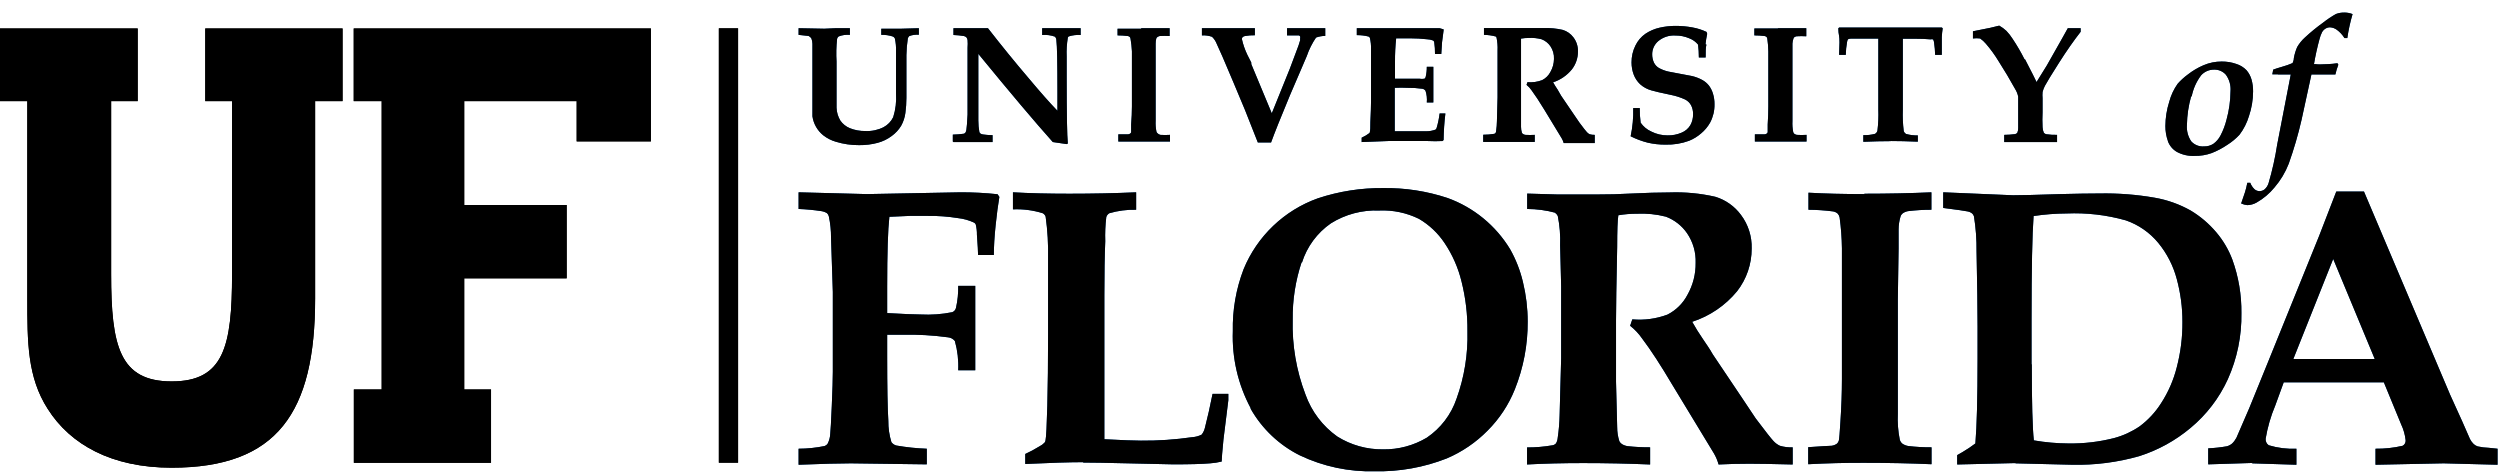
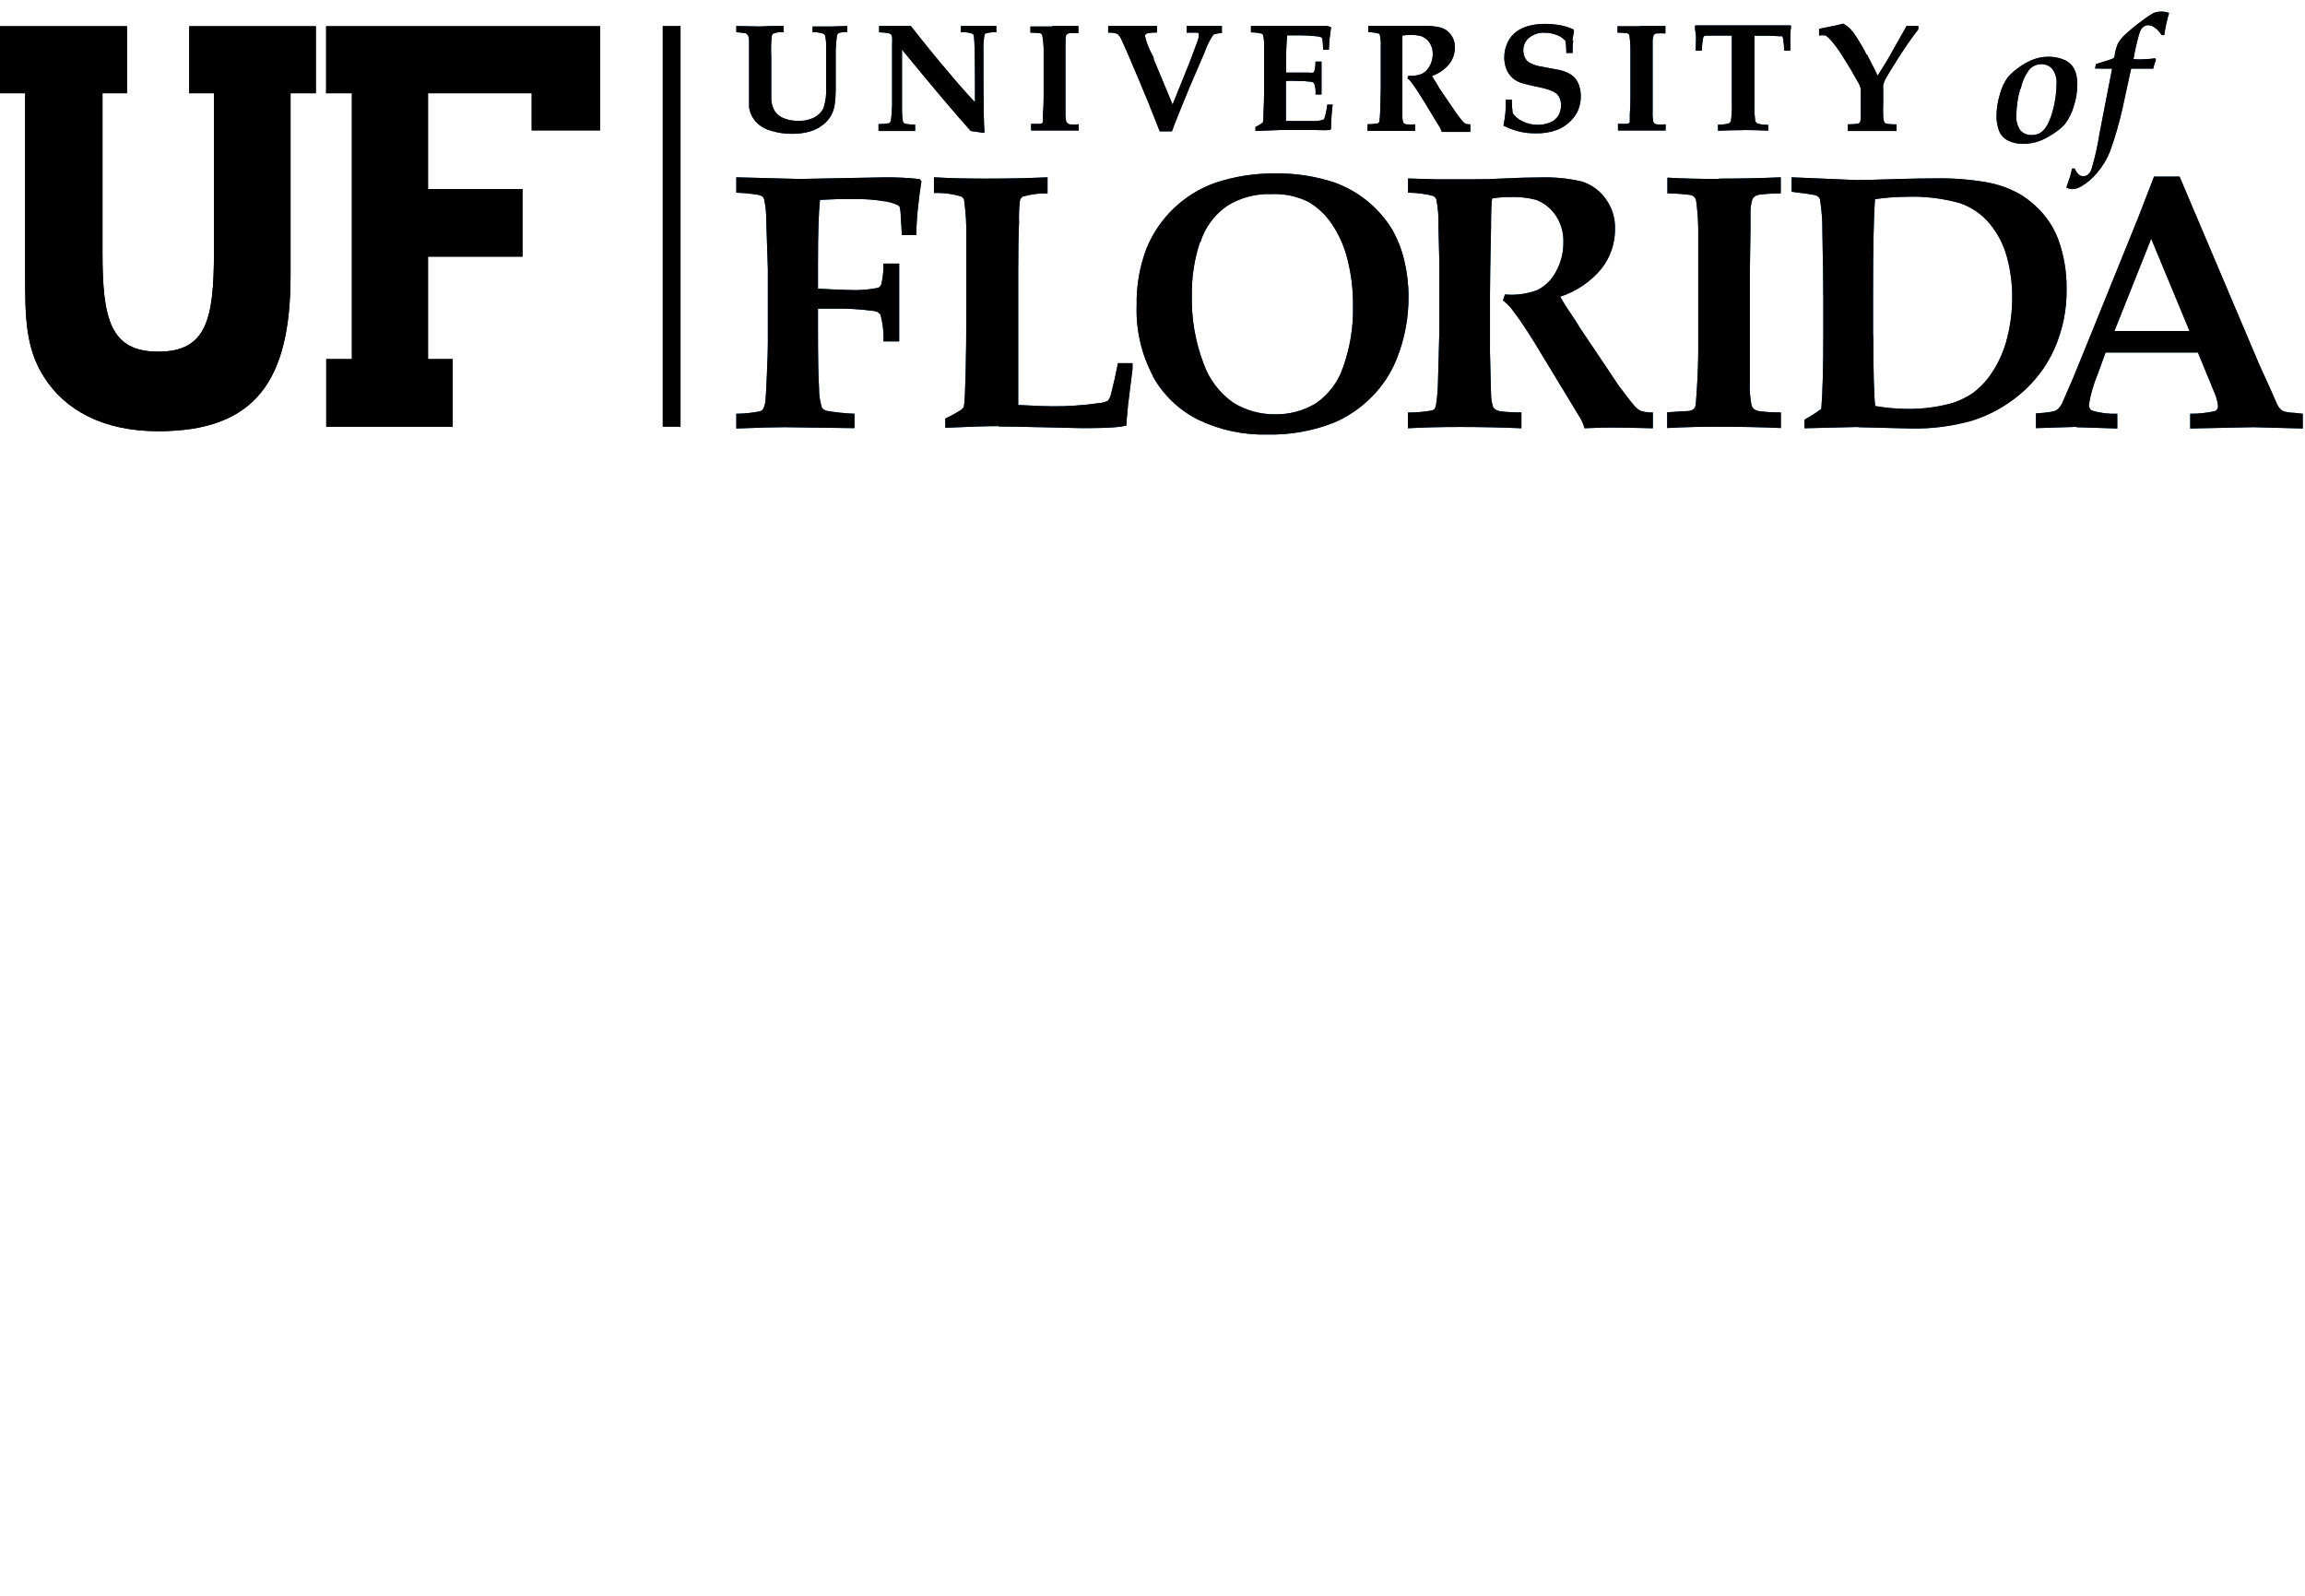
- <svg xmlns="http://www.w3.org/2000/svg" height="37" width="195">
+ <svg xmlns="http://www.w3.org/2000/svg" height="135" width="195">
  <g fill="none" fill-rule="evenodd">
    <path d="M56.07 2.21v33.88h1.5V2.21z" fill="#000" />
    <path d="M169.09 11c.13.358.38.659.71.85.424.226.9.333 1.38.31a3.74 3.74 0 0 0 1.33-.22 6.17 6.17 0 0 0 1.23-.65 4.69 4.69 0 0 0 .94-.78 4.59 4.59 0 0 0 .74-1.46 6 6 0 0 0 .32-1.91 3.3 3.3 0 0 0-.12-.93 1.93 1.93 0 0 0-.39-.73 1.87 1.87 0 0 0-.79-.49 3.32 3.32 0 0 0-1.15-.19 3.56 3.56 0 0 0-1.42.29 5.47 5.47 0 0 0-1.23.73 5.18 5.18 0 0 0-.78.71 4.33 4.33 0 0 0-.66 1.41 6.36 6.36 0 0 0-.3 1.89 3.43 3.43 0 0 0 .2 1.18zm1.86-3.47a4 4 0 0 1 .74-1.66 1.34 1.34 0 0 1 1-.44 1.18 1.18 0 0 1 .93.4c.27.373.399.83.36 1.29a8.62 8.62 0 0 1-.31 2.21 5.51 5.51 0 0 1-.47 1.24 1.84 1.84 0 0 1-.56.65 1.28 1.28 0 0 1-.72.2 1.22 1.22 0 0 1-1-.39 2 2 0 0 1-.34-1.29 8.71 8.71 0 0 1 .33-2.23zm6.73-1.72h1l-1.06 5.47a23 23 0 0 1-.67 3 1.06 1.06 0 0 1-.31.49.64.64 0 0 1-.39.14.6.6 0 0 1-.4-.15 1.39 1.39 0 0 1-.33-.5h-.23c-.05.26-.11.51-.18.73s-.17.51-.3.88c.151.07.314.114.48.13.253-.006.5-.075.72-.2a4.94 4.94 0 0 0 1.4-1.18 6.38 6.38 0 0 0 1.11-1.85c.4-1.12.734-2.261 1-3.42l.77-3.54h1.87a4.7 4.7 0 0 1 .23-.76l-.07-.12a6.38 6.38 0 0 1-.71.07c-.527.033-.86.033-1 0h-.12a20.22 20.22 0 0 1 .43-1.95 2.67 2.67 0 0 1 .2-.54.75.75 0 0 1 .27-.28.67.67 0 0 1 .35-.1 1 1 0 0 1 .53.19c.24.176.444.396.6.65h.22a13.43 13.43 0 0 1 .41-1.87 1.68 1.68 0 0 0-.6-.12 1.8 1.8 0 0 0-.69.11 7.53 7.53 0 0 0-1 .67 14.67 14.67 0 0 0-1.42 1.16 3.1 3.1 0 0 0-.61.75 3.86 3.86 0 0 0-.26.86c0 .19-.07.31-.1.39a5.66 5.66 0 0 1-.79.28c-.32.093-.56.17-.72.23l-.07.37h.44zM76.07 22.3h-1.33a7.08 7.08 0 0 1-.17 1.7.47.47 0 0 1-.29.35 9.82 9.82 0 0 1-2.47.18c-.453 0-1.323-.037-2.61-.11v-2.08c0-2.62.057-4.43.17-5.43l1.59-.07h1.43a13.64 13.64 0 0 1 2.32.17 4 4 0 0 1 1.26.35.29.29 0 0 1 .14.15c.063.262.094.53.09.8.06.813.09 1.34.09 1.58h1.23c0-.667.047-1.443.14-2.33s.19-1.62.29-2.2l-.14-.21a26.18 26.18 0 0 0-2.9-.15l-7.28.14-5.34-.14v1.3c.6.023 1.197.08 1.79.17.153.024.299.078.43.16a.49.49 0 0 1 .14.25 7.61 7.61 0 0 1 .17 1.65c.093 2.667.14 4.08.14 4.24V29c0 .533-.027 1.413-.08 2.64s-.093 1.957-.12 2.19a1.87 1.87 0 0 1-.21.79.47.47 0 0 1-.23.17 10.22 10.22 0 0 1-2.03.21v1.25c1.86-.073 3.22-.11 4.08-.11l5.92.08V35a17.42 17.42 0 0 1-2.38-.25.71.71 0 0 1-.38-.26 5.51 5.51 0 0 1-.24-1.67c-.06-.96-.09-2.627-.09-5v-1.71h1.21c1.18-.026 2.36.04 3.53.2a.76.76 0 0 1 .54.29 7.18 7.18 0 0 1 .26 2.28h1.33zm8.42 13.78c.667 0 1.827.02 3.48.06l3.56.08c1.293 0 2.247-.027 2.86-.08a5.15 5.15 0 0 0 .9-.14c0-.193.047-.767.14-1.72l.38-3.06v-.5h-1.23c-.193.973-.39 1.847-.59 2.62a1.39 1.39 0 0 1-.26.56 1.88 1.88 0 0 1-.74.2 26.43 26.43 0 0 1-4 .27c-.507 0-1.457-.037-2.85-.11v-2.58-4.29-4.37c0-1.693.023-3.097.07-4.21a12.27 12.27 0 0 1 .08-1.88.53.53 0 0 1 .24-.3 6.89 6.89 0 0 1 2.09-.27V15c-1.647.073-3.387.11-5.22.11-1.647 0-3.11-.037-4.39-.11v1.33a6.79 6.79 0 0 1 2.32.3.47.47 0 0 1 .23.27c.15 1.08.214 2.17.19 3.26v5.91c0 2.173-.02 4.033-.06 5.58s-.087 2.447-.14 2.7a.36.36 0 0 1-.07.17 1.44 1.44 0 0 1-.41.3 9.88 9.88 0 0 1-1.1.59v.78c2-.093 3.503-.14 4.51-.14zm13.06-4.2a9.06 9.06 0 0 0 3.84 3.64 12.82 12.82 0 0 0 5.85 1.24 14.54 14.54 0 0 0 5.6-1 9.93 9.93 0 0 0 3.19-2.17 9.58 9.58 0 0 0 2.13-3.23 14 14 0 0 0 1-5.28 13 13 0 0 0-.37-3.08 9.81 9.81 0 0 0-1-2.56 9.47 9.47 0 0 0-4.89-4 15.28 15.28 0 0 0-5-.77 15.71 15.71 0 0 0-5.11.8A9.85 9.85 0 0 0 97 21a12.76 12.76 0 0 0-.84 4.83 11.82 11.82 0 0 0 1.39 6zm4-11.39a5.87 5.87 0 0 1 2.26-3.07 6.61 6.61 0 0 1 3.76-1 6.4 6.4 0 0 1 3.11.65 6.12 6.12 0 0 1 2 1.89 9.34 9.34 0 0 1 1.32 3 15.25 15.25 0 0 1 .46 3.88 14.37 14.37 0 0 1-.85 5.26 6 6 0 0 1-2.32 3.04 6.47 6.47 0 0 1-3.41.91 6.56 6.56 0 0 1-3.57-1 6.82 6.82 0 0 1-2.48-3.27 15.21 15.21 0 0 1-1-5.85 13.66 13.66 0 0 1 .7-4.49zm19.74-3.89a.57.57 0 0 1 .22.26 9.7 9.7 0 0 1 .18 2.27l.08 3.2v5.62l-.12 4.42a14.11 14.11 0 0 1-.15 1.79 1 1 0 0 1-.13.42.46.46 0 0 1-.26.15 11.4 11.4 0 0 1-2 .17v1.33c1.333-.073 2.79-.11 4.37-.11 1.767 0 3.51.037 5.23.11v-1.34a15.11 15.11 0 0 1-1.76-.09 1.18 1.18 0 0 1-.44-.16.62.62 0 0 1-.2-.22 3.58 3.58 0 0 1-.17-1.1c0-.28-.03-1.46-.09-3.54v-4.81c0-.96.03-2.867.09-5.72 0-1.273.03-2.093.09-2.46a8.54 8.54 0 0 1 1.44-.12 7.7 7.7 0 0 1 2.27.23 3.52 3.52 0 0 1 1.65 1.29c.466.682.7 1.495.67 2.32a4.93 4.93 0 0 1-.64 2.49 3.59 3.59 0 0 1-1.56 1.54 6.24 6.24 0 0 1-2.74.37l-.17.5c.362.284.679.621.94 1 .667.88 1.453 2.087 2.36 3.62l3.24 5.34c.157.27.278.559.36.86.8-.04 1.603-.06 2.41-.06.667 0 1.79.02 3.37.06v-1.34a3 3 0 0 1-1-.12 1.6 1.6 0 0 1-.5-.37c-.173-.18-.637-.77-1.39-1.77l-1-1.5-2.35-3.5-.17-.29c-.06-.1-.24-.38-.57-.86s-.61-.93-.86-1.38a7.56 7.56 0 0 0 3.5-2.38 5.39 5.39 0 0 0 1.14-3.33 4.15 4.15 0 0 0-.83-2.62 3.88 3.88 0 0 0-2-1.42 13.78 13.78 0 0 0-3.56-.34c-.82 0-1.853.03-3.1.09-.76.047-1.667.07-2.72.07h-2.88l-2.42-.07v1.2a8.55 8.55 0 0 1 2.22.3zm24.15-1.46c-1.647 0-3.107-.037-4.38-.11v1.33a16 16 0 0 1 1.92.13.75.75 0 0 1 .36.17.66.66 0 0 1 .15.3c.11.799.17 1.604.18 2.41v10.21c0 1.033-.04 2.153-.12 3.36-.05.83-.09 1.3-.12 1.42a.49.49 0 0 1-.14.24.9.9 0 0 1-.43.17c-.16 0-.767.037-1.82.11v1.33a76.478 76.478 0 0 1 4.35-.11c1.873 0 3.63.037 5.27.11v-1.32a14.41 14.41 0 0 1-1.81-.1 1.15 1.15 0 0 1-.46-.18.61.61 0 0 1-.21-.33 8.27 8.27 0 0 1-.15-2v-8.9c0-.193.02-1.527.06-4v-1.49a3.57 3.57 0 0 1 .15-1 .5.5 0 0 1 .17-.25 1.06 1.06 0 0 1 .41-.17 14.82 14.82 0 0 1 1.83-.11V15c-1.647.073-3.393.11-5.24.11zm11.71 21l4.49.11a17.7 17.7 0 0 0 5.22-.67 11.79 11.79 0 0 0 4-2.2 10.73 10.73 0 0 0 2.91-3.8 12.09 12.09 0 0 0 1.06-5.16 11.87 11.87 0 0 0-.71-4.18 7.21 7.21 0 0 0-1.25-2.12 8 8 0 0 0-2-1.7 8.78 8.78 0 0 0-2.81-1 22.57 22.57 0 0 0-4.29-.33c-.78 0-1.813.017-3.1.05-1.787.06-3.003.09-3.65.09l-5.45-.23v1.22c1.093.14 1.727.23 1.9.27a.77.77 0 0 1 .38.18.53.53 0 0 1 .12.21c.145.903.212 1.816.2 2.73.053 2.573.08 4.527.08 5.86V28c0 3.04-.057 5.237-.17 6.59-.32.243-.654.466-1 .67l-.42.24v.73l4.58-.11zm1.31-7.71v-3.5c0-3.96.053-6.653.16-8.08a18.17 18.17 0 0 1 2.57-.2 14.71 14.71 0 0 1 4.63.54 5.69 5.69 0 0 1 2.53 1.76 7.46 7.46 0 0 1 1.44 2.82 12.69 12.69 0 0 1 .44 3.34 13.59 13.59 0 0 1-.44 3.53 9.34 9.34 0 0 1-1.23 2.82 6.77 6.77 0 0 1-1.66 1.79 6.49 6.49 0 0 1-2 .92 13.63 13.63 0 0 1-3.57.42 16.32 16.32 0 0 1-2.69-.24c-.107-.96-.16-2.94-.16-5.94zm17.17 7.71l3.49.11V35a6.49 6.49 0 0 1-2.16-.27.56.56 0 0 1-.24-.51c.148-.89.4-1.759.75-2.59l.66-1.81h7.81l1.35 3.28c.185.391.303.81.35 1.24a.45.45 0 0 1-.23.43 8.8 8.8 0 0 1-2.12.23v1.25l5.31-.11 4.21.11V35l-.67-.07a4.7 4.7 0 0 1-.88-.11.9.9 0 0 1-.31-.18 1.46 1.46 0 0 1-.29-.39l-.61-1.39-.94-2.07-6.72-15.85h-2.16l-1.33 3.44-3.95 9.75a548.915 548.915 0 0 1-1.51 3.71 257.941 257.941 0 0 1-1 2.31 1.74 1.74 0 0 1-.34.45 1.08 1.08 0 0 1-.4.21c-.483.085-.97.138-1.46.16v1.25l3.47-.11zm6.36-15.94l3.24 7.8h-6.35l3.12-7.83zM63.08 2.81a.51.51 0 0 1 .21.19c.05.131.077.27.08.41v5.66a2.32 2.32 0 0 0 .84 1.48 2.9 2.9 0 0 0 1 .51 6.06 6.06 0 0 0 1.8.26 5.37 5.37 0 0 0 1.45-.18 3.22 3.22 0 0 0 1.09-.53 2.71 2.71 0 0 0 .74-.8 2.81 2.81 0 0 0 .33-1 8.8 8.8 0 0 0 .08-1.18V6.1 4.3a9.37 9.37 0 0 1 .11-1.3.36.36 0 0 1 .12-.19 1.74 1.74 0 0 1 .74-.1V2.2l-1.38.04h-1.55v.48a2.57 2.57 0 0 1 .91.13.3.3 0 0 1 .15.15c.073.328.103.664.09 1v3.3a5 5 0 0 1-.22 1.84 1.75 1.75 0 0 1-.75.78 2.81 2.81 0 0 1-1.41.3 3.08 3.08 0 0 1-1.22-.22 1.69 1.69 0 0 1-.74-.59 2.09 2.09 0 0 1-.3-1V4.8a10.45 10.45 0 0 1 .04-1.74.31.31 0 0 1 .13-.22 1.93 1.93 0 0 1 .87-.12V2.2h-1.12l-.88.04-2-.04v.52l.83.09zm11.29 8.27h3.05v-.54h-.13a5.58 5.58 0 0 1-.6-.05.44.44 0 0 1-.21-.07.26.26 0 0 1-.09-.12 5 5 0 0 1-.08-.9V4.2c2.507 3.06 4.443 5.353 5.81 6.88l1.09.16.08-.05c-.06-.6-.09-2.307-.09-5.12V4.4a7.06 7.06 0 0 1 .09-1.46.16.16 0 0 1 .07-.1c.3-.094.616-.132.93-.11V2.2h-3v.53c.339-.03.68.015 1 .13a.45.45 0 0 1 .11.31c.053.4.08 1.733.08 4v1.47c-.587-.607-1.327-1.443-2.22-2.51a110.922 110.922 0 0 1-3.2-3.93h-2.69v.53c.271.01.542.036.81.08a.41.41 0 0 1 .2.1.47.47 0 0 1 .09.21c.016.2.016.4 0 .6V8.94c-.033.62-.063 1.01-.09 1.17a.56.56 0 0 1-.08.24.28.28 0 0 1-.12.08 7 7 0 0 1-.86.07v.54zM89 2.24h-1.83v.52c.267 0 .535.017.8.05a.31.31 0 0 1 .15.07.27.27 0 0 1 .06.13c.057.327.094.658.11.99V8.3c0 .433-.02.903-.06 1.41v.6a.2.2 0 0 1-.06.1.38.38 0 0 1-.18.07h-.76v.56h4.03v-.52a6 6 0 0 1-.76 0 .48.48 0 0 1-.21-.12.26.26 0 0 1-.09-.14 3.45 3.45 0 0 1-.06-.85V5.7 4.02 3.4a1.51 1.51 0 0 1 .05-.4.21.21 0 0 1 .1-.12.44.44 0 0 1 .17-.07 6.25 6.25 0 0 1 .77 0V2.2h-2.2zm10.14 8.88c.26-.72.753-1.953 1.48-3.7l.86-2 .45-1.05a6 6 0 0 1 .72-1.44 2.1 2.1 0 0 1 .72-.13v-.6H100.39v.56H101.32a.22.22 0 0 1 .09.08.31.31 0 0 1 0 .16.8.8 0 0 1 0 .15c-.04.173-.157.507-.35 1a73.78 73.78 0 0 1-.45 1.2L99.2 8.84 97.6 5v-.12l-.31-.61a5.69 5.69 0 0 1-.42-1.21.22.22 0 0 1 .05-.16.36.36 0 0 1 .19-.09 3.93 3.93 0 0 1 .77-.06V2.2h-4.13v.56a2.06 2.06 0 0 1 .79.11c.163.157.289.349.37.56.16.32.593 1.32 1.3 3l.9 2.15 1 2.53h1zm9.15-.12h3.08c.383.02.767.02 1.15 0l.08-.08a19.6 19.6 0 0 1 .14-2.07h-.45a6.68 6.68 0 0 1-.24 1.15.23.23 0 0 1-.08.11 2.05 2.05 0 0 1-.71.13H108.79V6.85a9.13 9.13 0 0 1 1 0 7.5 7.5 0 0 1 1.13.07c.11.01.208.07.27.16.095.293.129.603.1.91h.51V5.21h-.51a3.28 3.28 0 0 1-.09.8.24.24 0 0 1-.09.13 1.16 1.16 0 0 1-.4 0h-1.9V4.82a16.15 16.15 0 0 1 .09-1.83h1.15a11 11 0 0 1 1.23.07 1.5 1.5 0 0 1 .51.1.23.23 0 0 1 .08.13c.044.305.064.612.06.92h.49l.06-.92.12-.92v-.08l-.31-.09H105.83v.54c.31-.003.62.034.92.11a.2.2 0 0 1 .1.1c.07.288.1.584.09.88v4.09c0 .333-.017.863-.05 1.59 0 .4 0 .69-.06.86-.192.147-.4.27-.62.37v.34zm8.35-8.18a.23.23 0 0 1 .09.11c.068.329.095.665.08 1V7.6l-.05 1.85a5.77 5.77 0 0 1-.06.75.41.41 0 0 1-.05.18.2.2 0 0 1-.11.06 4.9 4.9 0 0 1-.85.07v.56h4.02v-.55a6.36 6.36 0 0 1-.74 0 .49.49 0 0 1-.18-.07.26.26 0 0 1-.08-.09 1.54 1.54 0 0 1-.07-.46V8.41v-2-2.4-1a3.59 3.59 0 0 1 .6-.05 3.21 3.21 0 0 1 1 .1c.28.106.52.294.69.54.2.294.299.645.28 1a2.06 2.06 0 0 1-.27 1 1.49 1.49 0 0 1-.65.65 2.61 2.61 0 0 1-1.15.16l-.07.21c.15.119.282.26.39.42.273.367.607.873 1 1.52l1.36 2.24c.065.113.115.234.15.36h2.42v-.64a1.25 1.25 0 0 1-.4-.05.65.65 0 0 1-.21-.16c-.073-.073-.267-.32-.58-.74l-.43-.63-1-1.47-.07-.12-.2-.35c-.13-.2-.26-.39-.36-.58a3.16 3.16 0 0 0 1.46-1c.313-.4.482-.893.48-1.4a1.74 1.74 0 0 0-.35-1.1 1.62 1.62 0 0 0-.84-.59 5.75 5.75 0 0 0-1.49-.14h-4.65v.53c.314.002.627.046.93.13zm16.39.63a7.37 7.37 0 0 1 .13-.81l-.05-.15a4.32 4.32 0 0 0-1.1-.35 7 7 0 0 0-1.3-.12 5.58 5.58 0 0 0-1.26.14 3.29 3.29 0 0 0-1.1.47 2.36 2.36 0 0 0-.79.93 2.9 2.9 0 0 0-.3 1.31 2.68 2.68 0 0 0 .17.95 2 2 0 0 0 .5.75c.252.226.554.39.88.48.24.073.743.19 1.51.35a4.93 4.93 0 0 1 1.12.36c.2.102.364.262.47.46.106.214.157.451.15.69a1.7 1.7 0 0 1-.21.85 1.42 1.42 0 0 1-.69.59 2.59 2.59 0 0 1-1.08.21 2.76 2.76 0 0 1-1.28-.3 2 2 0 0 1-.83-.69 7.94 7.94 0 0 1-.07-1.14h-.51a9.27 9.27 0 0 1-.2 2.2 6.63 6.63 0 0 0 1.34.5 6 6 0 0 0 1.39.15 4.92 4.92 0 0 0 1.83-.3c.34-.138.653-.33.93-.57a3.05 3.05 0 0 0 .71-.85c.233-.44.35-.932.34-1.43a2.67 2.67 0 0 0-.12-.83 2 2 0 0 0-.31-.62 1.73 1.73 0 0 0-.5-.43 3.26 3.26 0 0 0-.83-.32l-.85-.16-1-.19a2.81 2.81 0 0 1-.73-.28 1 1 0 0 1-.38-.41 1.54 1.54 0 0 1-.14-.68 1.34 1.34 0 0 1 .47-1 1.9 1.9 0 0 1 1.34-.44 2.66 2.66 0 0 1 1.09.22c.266.1.5.27.68.49.04.332.06.666.06 1h.53c0-.43 0-.78.06-1zm5.64-1.23h-1.83v.54a6.7 6.7 0 0 1 .8.05.31.31 0 0 1 .15.07.27.27 0 0 1 .06.13 8 8 0 0 1 .08 1V8.3c0 .433-.017.903-.05 1.41v.6a.2.2 0 0 1-.06.1.38.38 0 0 1-.18.07h-.76v.56h4.03v-.52a6 6 0 0 1-.76 0 .48.48 0 0 1-.19-.08.25.25 0 0 1-.09-.14 3.44 3.44 0 0 1-.06-.85V5.7 4.02 3.4a1.52 1.52 0 0 1 .08-.4.22.22 0 0 1 .07-.1.45.45 0 0 1 .17-.07 6.23 6.23 0 0 1 .76 0V2.2h-2.2zm8.84 8.78c.567 0 1.26.017 2.08.05v-.49a3 3 0 0 1-.91-.11.38.38 0 0 1-.19-.24 10.43 10.43 0 0 1-.07-1.65v-3.8-1.74h.91c.487 0 .903.017 1.25.05a.43.43 0 0 1 .2 0 .6.6 0 0 1 .08.27c.047.311.074.625.08.94h.52V2.89a6.52 6.52 0 0 1 .07-.68l-.06-.06H143.45l-.06.06c0 .213.02.413.06.6s.04.677 0 1.47h.52c.007-.335.04-.67.1-1a.42.42 0 0 1 .08-.22.55.55 0 0 1 .24-.05h2.12v5.54a10.3 10.3 0 0 1-.07 1.64.39.39 0 0 1-.19.25 3.12 3.12 0 0 1-.91.1v.52c.78-.033 1.473-.05 2.08-.05zm10.4-6.38a15.08 15.08 0 0 0-.92-1.58 4 4 0 0 0-.49-.63 2.89 2.89 0 0 0-.56-.41l-.7.17-1.35.27V3a2.13 2.13 0 0 1 .56 0c.168.116.319.254.45.41a10.2 10.2 0 0 1 1 1.38c.453.707.88 1.423 1.28 2.15a1.8 1.8 0 0 1 .24.6v2.44a.94.94 0 0 1-.07.38.3.3 0 0 1-.17.1 6.83 6.83 0 0 1-.85.06v.56h4.12v-.56a5.21 5.21 0 0 1-.84-.05.35.35 0 0 1-.19-.11 1.2 1.2 0 0 1-.1-.44c-.02-.39-.02-.78 0-1.17V7.66a2.59 2.59 0 0 1 0-.48c.04-.167.1-.328.18-.48.14-.267.507-.867 1.1-1.8s1.157-1.74 1.69-2.42V2.2h-1c-.06.12-.21.39-.44.79l-1.2 2.12-.8 1.29c-.1-.22-.397-.807-.89-1.76z" fill="#004b93" fill-rule="nonzero" />
    <g fill="#000">
      <path d="M36.21 30.38v-8.67h7.99v-5.72h-7.99v-8.1h8.77v3.14h5.79V2.22H27.59v5.67h2.18v22.49H27.6v5.72h10.7v-5.72zm-11.63-7.09V7.89h2.14V2.22H16.01v5.67h2.09v13.49c0 5.66-.65 8.37-4.71 8.37S8.67 27 8.67 21.38V7.89h2.07V2.22H0v5.67h2.13v15.4c0 3.37 0 6.12 1.59 8.6 1.77 2.8 5 4.59 9.66 4.59 8.26 0 11.2-4.31 11.2-13.19zM56.07 2.21v33.88h1.5V2.21z" />
      <path d="M169.09 11c.13.358.38.659.71.85.424.226.9.333 1.38.31a3.74 3.74 0 0 0 1.33-.22 6.17 6.17 0 0 0 1.23-.65 4.69 4.69 0 0 0 .94-.78 4.59 4.59 0 0 0 .74-1.46 6 6 0 0 0 .32-1.91 3.3 3.3 0 0 0-.12-.93 1.93 1.93 0 0 0-.39-.73 1.87 1.87 0 0 0-.79-.49 3.32 3.32 0 0 0-1.15-.19 3.56 3.56 0 0 0-1.42.29 5.47 5.47 0 0 0-1.23.73 5.18 5.18 0 0 0-.78.71 4.33 4.33 0 0 0-.66 1.41 6.36 6.36 0 0 0-.3 1.89 3.43 3.43 0 0 0 .2 1.18zm1.86-3.47a4 4 0 0 1 .74-1.66 1.34 1.34 0 0 1 1-.44 1.18 1.18 0 0 1 .93.4c.27.373.399.83.36 1.29a8.62 8.62 0 0 1-.31 2.21 5.51 5.51 0 0 1-.47 1.24 1.84 1.84 0 0 1-.56.65 1.28 1.28 0 0 1-.72.2 1.22 1.22 0 0 1-1-.39 2 2 0 0 1-.34-1.29 8.71 8.71 0 0 1 .33-2.23zm6.73-1.72h1l-1.06 5.47a23 23 0 0 1-.67 3 1.06 1.06 0 0 1-.31.49.64.64 0 0 1-.39.14.6.6 0 0 1-.4-.15 1.39 1.39 0 0 1-.33-.5h-.23c-.05.26-.11.51-.18.73s-.17.51-.3.88c.151.07.314.114.48.13.253-.006.5-.075.72-.2a4.94 4.94 0 0 0 1.4-1.18 6.38 6.38 0 0 0 1.11-1.85c.4-1.12.734-2.261 1-3.42l.77-3.54h1.87a4.7 4.7 0 0 1 .23-.76l-.07-.12a6.38 6.38 0 0 1-.71.07c-.527.033-.86.033-1 0h-.12a20.22 20.22 0 0 1 .43-1.95 2.67 2.67 0 0 1 .2-.54.75.75 0 0 1 .27-.28.67.67 0 0 1 .35-.1 1 1 0 0 1 .53.19c.24.176.444.396.6.65h.22a13.43 13.43 0 0 1 .41-1.87 1.68 1.68 0 0 0-.6-.12 1.8 1.8 0 0 0-.69.11 7.53 7.53 0 0 0-1 .67 14.67 14.67 0 0 0-1.42 1.16 3.1 3.1 0 0 0-.61.75 3.86 3.86 0 0 0-.26.86c0 .19-.07.31-.1.39a5.66 5.66 0 0 1-.79.28c-.32.093-.56.17-.72.23l-.07.37h.44zM76.07 22.3h-1.33a7.08 7.08 0 0 1-.17 1.7.47.47 0 0 1-.29.35 9.82 9.82 0 0 1-2.47.18c-.453 0-1.323-.037-2.61-.11v-2.08c0-2.62.057-4.43.17-5.43l1.59-.07h1.43a13.64 13.64 0 0 1 2.32.17 4 4 0 0 1 1.26.35.29.29 0 0 1 .14.15c.063.262.094.53.09.8.06.813.09 1.34.09 1.58h1.23c0-.667.047-1.443.14-2.33s.19-1.62.29-2.2l-.14-.21a26.18 26.18 0 0 0-2.9-.15l-7.28.14-5.34-.14v1.3c.6.023 1.197.08 1.79.17.153.024.299.078.43.16a.49.49 0 0 1 .14.25 7.61 7.61 0 0 1 .17 1.65c.093 2.667.14 4.08.14 4.24V29c0 .533-.027 1.413-.08 2.64s-.093 1.957-.12 2.19a1.87 1.87 0 0 1-.21.79.47.47 0 0 1-.23.17 10.22 10.22 0 0 1-2.03.21v1.25c1.86-.073 3.22-.11 4.08-.11l5.92.08V35a17.42 17.42 0 0 1-2.38-.25.71.71 0 0 1-.38-.26 5.51 5.51 0 0 1-.24-1.67c-.06-.96-.09-2.627-.09-5v-1.71h1.21c1.18-.026 2.36.04 3.53.2a.76.76 0 0 1 .54.29 7.18 7.18 0 0 1 .26 2.28h1.33zm8.42 13.78c.667 0 1.827.02 3.48.06l3.56.08c1.293 0 2.247-.027 2.86-.08a5.15 5.15 0 0 0 .9-.14c0-.193.047-.767.14-1.72l.38-3.06v-.5h-1.23c-.193.973-.39 1.847-.59 2.62a1.39 1.39 0 0 1-.26.56 1.88 1.88 0 0 1-.74.2 26.43 26.43 0 0 1-4 .27c-.507 0-1.457-.037-2.85-.11v-2.58-4.29-4.37c0-1.693.023-3.097.07-4.21a12.27 12.27 0 0 1 .08-1.88.53.53 0 0 1 .24-.3 6.89 6.89 0 0 1 2.09-.27V15c-1.647.073-3.387.11-5.22.11-1.647 0-3.11-.037-4.39-.11v1.33a6.79 6.79 0 0 1 2.32.3.47.47 0 0 1 .23.27c.15 1.08.214 2.17.19 3.26v5.91c0 2.173-.02 4.033-.06 5.58s-.087 2.447-.14 2.7a.36.36 0 0 1-.07.17 1.44 1.44 0 0 1-.41.3 9.88 9.88 0 0 1-1.1.59v.78c2-.093 3.503-.14 4.51-.14zm13.06-4.2a9.06 9.06 0 0 0 3.84 3.64 12.82 12.82 0 0 0 5.85 1.24 14.54 14.54 0 0 0 5.6-1 9.93 9.93 0 0 0 3.19-2.17 9.58 9.58 0 0 0 2.13-3.23 14 14 0 0 0 1-5.28 13 13 0 0 0-.37-3.08 9.81 9.81 0 0 0-1-2.56 9.47 9.47 0 0 0-4.89-4 15.28 15.28 0 0 0-5-.77 15.71 15.71 0 0 0-5.11.8A9.85 9.85 0 0 0 97 21a12.76 12.76 0 0 0-.84 4.83 11.82 11.82 0 0 0 1.39 6zm4-11.39a5.87 5.87 0 0 1 2.26-3.07 6.61 6.61 0 0 1 3.76-1 6.4 6.4 0 0 1 3.11.65 6.12 6.12 0 0 1 2 1.89 9.34 9.34 0 0 1 1.32 3 15.25 15.25 0 0 1 .46 3.88 14.37 14.37 0 0 1-.85 5.26 6 6 0 0 1-2.32 3.04 6.47 6.47 0 0 1-3.41.91 6.56 6.56 0 0 1-3.57-1 6.82 6.82 0 0 1-2.48-3.27 15.21 15.21 0 0 1-1-5.85 13.66 13.66 0 0 1 .7-4.49zm19.74-3.89a.57.57 0 0 1 .22.26 9.7 9.7 0 0 1 .18 2.27l.08 3.2v5.62l-.12 4.42a14.11 14.11 0 0 1-.15 1.79 1 1 0 0 1-.13.42.46.46 0 0 1-.26.15 11.4 11.4 0 0 1-2 .17v1.33c1.333-.073 2.79-.11 4.37-.11 1.767 0 3.51.037 5.23.11v-1.34a15.11 15.11 0 0 1-1.76-.09 1.18 1.18 0 0 1-.44-.16.62.62 0 0 1-.2-.22 3.58 3.58 0 0 1-.17-1.1c0-.28-.03-1.46-.09-3.54v-4.81c0-.96.03-2.867.09-5.72 0-1.273.03-2.093.09-2.46a8.54 8.54 0 0 1 1.44-.12 7.7 7.7 0 0 1 2.27.23 3.52 3.52 0 0 1 1.65 1.29c.466.682.7 1.495.67 2.32a4.93 4.93 0 0 1-.64 2.49 3.59 3.59 0 0 1-1.56 1.54 6.24 6.24 0 0 1-2.74.37l-.17.5c.362.284.679.621.94 1 .667.88 1.453 2.087 2.36 3.62l3.24 5.34c.157.27.278.559.36.86.8-.04 1.603-.06 2.41-.06.667 0 1.79.02 3.37.06v-1.34a3 3 0 0 1-1-.12 1.6 1.6 0 0 1-.5-.37c-.173-.18-.637-.77-1.39-1.77l-1-1.5-2.35-3.5-.17-.29c-.06-.1-.24-.38-.57-.86s-.61-.93-.86-1.38a7.56 7.56 0 0 0 3.5-2.38 5.39 5.39 0 0 0 1.14-3.33 4.15 4.15 0 0 0-.83-2.62 3.88 3.88 0 0 0-2-1.42 13.78 13.78 0 0 0-3.56-.34c-.82 0-1.853.03-3.1.09-.76.047-1.667.07-2.72.07h-2.88l-2.42-.07v1.2a8.55 8.55 0 0 1 2.22.3zm24.15-1.46c-1.647 0-3.107-.037-4.38-.11v1.33a16 16 0 0 1 1.92.13.75.75 0 0 1 .36.17.66.66 0 0 1 .15.3c.11.799.17 1.604.18 2.41v10.21c0 1.033-.04 2.153-.12 3.36-.05.83-.09 1.3-.12 1.42a.49.49 0 0 1-.14.24.9.9 0 0 1-.43.17c-.16 0-.767.037-1.82.11v1.33a76.478 76.478 0 0 1 4.35-.11c1.873 0 3.63.037 5.27.11v-1.32a14.41 14.41 0 0 1-1.81-.1 1.15 1.15 0 0 1-.46-.18.61.61 0 0 1-.21-.33 8.27 8.27 0 0 1-.15-2v-8.9c0-.193.02-1.527.06-4v-1.49a3.57 3.57 0 0 1 .15-1 .5.5 0 0 1 .17-.25 1.06 1.06 0 0 1 .41-.17 14.82 14.82 0 0 1 1.83-.11V15c-1.647.073-3.393.11-5.24.11zm11.71 21l4.49.11a17.7 17.7 0 0 0 5.22-.67 11.79 11.79 0 0 0 4-2.2 10.73 10.73 0 0 0 2.91-3.8 12.09 12.09 0 0 0 1.06-5.16 11.87 11.87 0 0 0-.71-4.18 7.21 7.21 0 0 0-1.25-2.12 8 8 0 0 0-2-1.7 8.78 8.78 0 0 0-2.81-1 22.57 22.57 0 0 0-4.29-.33c-.78 0-1.813.017-3.1.05-1.787.06-3.003.09-3.65.09l-5.45-.23v1.22c1.093.14 1.727.23 1.9.27a.77.77 0 0 1 .38.18.53.53 0 0 1 .12.21c.145.903.212 1.816.2 2.73.053 2.573.08 4.527.08 5.86V28c0 3.04-.057 5.237-.17 6.59-.32.243-.654.466-1 .67l-.42.24v.73l4.58-.11zm1.31-7.71v-3.5c0-3.96.053-6.653.16-8.08a18.17 18.17 0 0 1 2.57-.2 14.71 14.71 0 0 1 4.63.54 5.69 5.69 0 0 1 2.53 1.76 7.46 7.46 0 0 1 1.44 2.82 12.69 12.69 0 0 1 .44 3.34 13.59 13.59 0 0 1-.44 3.53 9.34 9.34 0 0 1-1.23 2.82 6.77 6.77 0 0 1-1.66 1.79 6.49 6.49 0 0 1-2 .92 13.63 13.63 0 0 1-3.57.42 16.32 16.32 0 0 1-2.69-.24c-.107-.96-.16-2.94-.16-5.94zm17.17 7.71l3.49.11V35a6.49 6.49 0 0 1-2.16-.27.56.56 0 0 1-.24-.51c.148-.89.4-1.759.75-2.59l.66-1.81h7.81l1.35 3.28c.185.391.303.81.35 1.24a.45.45 0 0 1-.23.43 8.8 8.8 0 0 1-2.12.23v1.25l5.31-.11 4.21.11V35l-.67-.07a4.7 4.7 0 0 1-.88-.11.9.9 0 0 1-.31-.18 1.46 1.46 0 0 1-.29-.39l-.61-1.39-.94-2.07-6.72-15.85h-2.16l-1.33 3.44-3.95 9.75a548.915 548.915 0 0 1-1.51 3.71 257.941 257.941 0 0 1-1 2.31 1.74 1.74 0 0 1-.34.45 1.08 1.08 0 0 1-.4.21c-.483.085-.97.138-1.46.16v1.25l3.47-.11zm6.36-15.94l3.24 7.8h-6.35l3.12-7.83zM63.08 2.81a.51.51 0 0 1 .21.19c.05.131.077.27.08.41v5.66a2.32 2.32 0 0 0 .84 1.48 2.9 2.9 0 0 0 1 .51 6.06 6.06 0 0 0 1.8.26 5.37 5.37 0 0 0 1.45-.18 3.22 3.22 0 0 0 1.09-.53 2.71 2.71 0 0 0 .74-.8 2.81 2.81 0 0 0 .33-1 8.8 8.8 0 0 0 .08-1.18V6.1 4.3a9.37 9.37 0 0 1 .11-1.3.36.36 0 0 1 .12-.19 1.74 1.74 0 0 1 .74-.1V2.2l-1.38.04h-1.55v.48a2.57 2.57 0 0 1 .91.13.3.3 0 0 1 .15.15c.073.328.103.664.09 1v3.3a5 5 0 0 1-.22 1.84 1.75 1.75 0 0 1-.75.78 2.81 2.81 0 0 1-1.41.3 3.08 3.08 0 0 1-1.22-.22 1.69 1.69 0 0 1-.74-.59 2.09 2.09 0 0 1-.3-1V4.8a10.45 10.45 0 0 1 .04-1.74.31.31 0 0 1 .13-.22 1.93 1.93 0 0 1 .87-.12V2.2h-1.12l-.88.04-2-.04v.52l.83.09zm11.29 8.27h3.05v-.54h-.13a5.58 5.58 0 0 1-.6-.05.44.44 0 0 1-.21-.07.26.26 0 0 1-.09-.12 5 5 0 0 1-.08-.9V4.2c2.507 3.06 4.443 5.353 5.81 6.88l1.09.16.08-.05c-.06-.6-.09-2.307-.09-5.12V4.4a7.06 7.06 0 0 1 .09-1.46.16.16 0 0 1 .07-.1c.3-.094.616-.132.93-.11V2.2h-3v.53c.339-.03.68.015 1 .13a.45.45 0 0 1 .11.31c.053.4.08 1.733.08 4v1.47c-.587-.607-1.327-1.443-2.22-2.51a110.922 110.922 0 0 1-3.2-3.93h-2.69v.53c.271.01.542.036.81.08a.41.41 0 0 1 .2.1.47.47 0 0 1 .09.21c.016.2.016.4 0 .6V8.94c-.033.62-.063 1.01-.09 1.17a.56.56 0 0 1-.08.24.28.28 0 0 1-.12.08 7 7 0 0 1-.86.07v.54zM89 2.24h-1.83v.52c.267 0 .535.017.8.05a.31.31 0 0 1 .15.07.27.27 0 0 1 .06.13c.057.327.094.658.11.99V8.3c0 .433-.02.903-.06 1.41v.6a.2.2 0 0 1-.06.1.38.38 0 0 1-.18.07h-.76v.56h4.03v-.52a6 6 0 0 1-.76 0 .48.48 0 0 1-.21-.12.26.26 0 0 1-.09-.14 3.45 3.45 0 0 1-.06-.85V5.7 4.02 3.4a1.51 1.51 0 0 1 .05-.4.21.21 0 0 1 .1-.12.44.44 0 0 1 .17-.07 6.25 6.25 0 0 1 .77 0V2.2h-2.2zm10.14 8.88c.26-.72.753-1.953 1.48-3.7l.86-2 .45-1.05a6 6 0 0 1 .72-1.44 2.1 2.1 0 0 1 .72-.13v-.6H100.39v.56H101.32a.22.22 0 0 1 .09.08.31.31 0 0 1 0 .16.8.8 0 0 1 0 .15c-.04.173-.157.507-.35 1a73.78 73.78 0 0 1-.45 1.2L99.2 8.84 97.6 5v-.12l-.31-.61a5.69 5.69 0 0 1-.42-1.21.22.22 0 0 1 .05-.16.36.36 0 0 1 .19-.09 3.93 3.93 0 0 1 .77-.06V2.2h-4.13v.56a2.06 2.06 0 0 1 .79.11c.163.157.289.349.37.56.16.32.593 1.32 1.3 3l.9 2.15 1 2.53h1zm9.15-.12h3.08c.383.02.767.02 1.15 0l.08-.08a19.6 19.6 0 0 1 .14-2.07h-.45a6.68 6.68 0 0 1-.24 1.15.23.23 0 0 1-.08.11 2.05 2.05 0 0 1-.71.13H108.79V6.85a9.13 9.13 0 0 1 1 0 7.5 7.5 0 0 1 1.13.07c.11.01.208.07.27.16.095.293.129.603.1.91h.51V5.21h-.51a3.28 3.28 0 0 1-.09.8.24.24 0 0 1-.09.13 1.16 1.16 0 0 1-.4 0h-1.9V4.82a16.15 16.15 0 0 1 .09-1.83h1.15a11 11 0 0 1 1.23.07 1.5 1.5 0 0 1 .51.1.23.23 0 0 1 .08.13c.044.305.064.612.06.92h.49l.06-.92.12-.92v-.08l-.31-.09H105.83v.54c.31-.003.62.034.92.11a.2.2 0 0 1 .1.1c.07.288.1.584.09.88v4.09c0 .333-.017.863-.05 1.59 0 .4 0 .69-.06.86-.192.147-.4.27-.62.37v.34zm8.35-8.18a.23.23 0 0 1 .09.11c.068.329.095.665.08 1V7.6l-.05 1.85a5.77 5.77 0 0 1-.06.75.41.41 0 0 1-.05.18.2.2 0 0 1-.11.06 4.9 4.9 0 0 1-.85.07v.56h4.02v-.55a6.36 6.36 0 0 1-.74 0 .49.49 0 0 1-.18-.07.26.26 0 0 1-.08-.09 1.54 1.54 0 0 1-.07-.46V8.41v-2-2.4-1a3.59 3.59 0 0 1 .6-.05 3.21 3.21 0 0 1 1 .1c.28.106.52.294.69.54.2.294.299.645.28 1a2.06 2.06 0 0 1-.27 1 1.49 1.49 0 0 1-.65.65 2.61 2.61 0 0 1-1.15.16l-.07.21c.15.119.282.26.39.42.273.367.607.873 1 1.52l1.36 2.24c.065.113.115.234.15.36h2.42v-.64a1.25 1.25 0 0 1-.4-.05.65.65 0 0 1-.21-.16c-.073-.073-.267-.32-.58-.74l-.43-.63-1-1.47-.07-.12-.2-.35c-.13-.2-.26-.39-.36-.58a3.16 3.16 0 0 0 1.46-1c.313-.4.482-.893.48-1.4a1.74 1.74 0 0 0-.35-1.1 1.62 1.62 0 0 0-.84-.59 5.75 5.75 0 0 0-1.49-.14h-4.65v.53c.314.002.627.046.93.13zm16.39.63a7.37 7.37 0 0 1 .13-.81l-.05-.15a4.32 4.32 0 0 0-1.1-.35 7 7 0 0 0-1.3-.12 5.58 5.58 0 0 0-1.26.14 3.29 3.29 0 0 0-1.1.47 2.36 2.36 0 0 0-.79.93 2.9 2.9 0 0 0-.3 1.31 2.68 2.68 0 0 0 .17.95 2 2 0 0 0 .5.75c.252.226.554.39.88.48.24.073.743.19 1.51.35a4.93 4.93 0 0 1 1.12.36c.2.102.364.262.47.46.106.214.157.451.15.69a1.7 1.7 0 0 1-.21.85 1.42 1.42 0 0 1-.69.59 2.59 2.59 0 0 1-1.08.21 2.76 2.76 0 0 1-1.28-.3 2 2 0 0 1-.83-.69 7.94 7.94 0 0 1-.07-1.14h-.51a9.27 9.27 0 0 1-.2 2.2 6.63 6.63 0 0 0 1.34.5 6 6 0 0 0 1.39.15 4.92 4.92 0 0 0 1.83-.3c.34-.138.653-.33.93-.57a3.05 3.05 0 0 0 .71-.85c.233-.44.35-.932.34-1.43a2.67 2.67 0 0 0-.12-.83 2 2 0 0 0-.31-.62 1.73 1.73 0 0 0-.5-.43 3.26 3.26 0 0 0-.83-.32l-.85-.16-1-.19a2.81 2.81 0 0 1-.73-.28 1 1 0 0 1-.38-.41 1.54 1.54 0 0 1-.14-.68 1.34 1.34 0 0 1 .47-1 1.9 1.9 0 0 1 1.34-.44 2.66 2.66 0 0 1 1.09.22c.266.1.5.27.68.49.04.332.06.666.06 1h.53c0-.43 0-.78.06-1zm5.64-1.23h-1.83v.54a6.7 6.7 0 0 1 .8.05.31.31 0 0 1 .15.07.27.27 0 0 1 .06.13 8 8 0 0 1 .08 1V8.3c0 .433-.017.903-.05 1.41v.6a.2.2 0 0 1-.06.1.38.38 0 0 1-.18.07h-.76v.56h4.03v-.52a6 6 0 0 1-.76 0 .48.48 0 0 1-.19-.08.25.25 0 0 1-.09-.14 3.44 3.44 0 0 1-.06-.85V5.7 4.02 3.4a1.52 1.52 0 0 1 .08-.4.22.22 0 0 1 .07-.1.45.45 0 0 1 .17-.07 6.23 6.23 0 0 1 .76 0V2.2h-2.2zm8.84 8.78c.567 0 1.26.017 2.08.05v-.49a3 3 0 0 1-.91-.11.38.38 0 0 1-.19-.24 10.43 10.43 0 0 1-.07-1.65v-3.8-1.74h.91c.487 0 .903.017 1.25.05a.43.43 0 0 1 .2 0 .6.6 0 0 1 .08.27c.047.311.074.625.08.94h.52V2.89a6.52 6.52 0 0 1 .07-.68l-.06-.06H143.45l-.06.06c0 .213.02.413.06.6s.04.677 0 1.47h.52c.007-.335.04-.67.1-1a.42.42 0 0 1 .08-.22.55.55 0 0 1 .24-.05h2.12v5.54a10.3 10.3 0 0 1-.07 1.64.39.39 0 0 1-.19.25 3.12 3.12 0 0 1-.91.1v.52c.78-.033 1.473-.05 2.08-.05zm10.4-6.38a15.08 15.08 0 0 0-.92-1.58 4 4 0 0 0-.49-.63 2.89 2.89 0 0 0-.56-.41l-.7.17-1.35.27V3a2.13 2.13 0 0 1 .56 0c.168.116.319.254.45.41a10.2 10.2 0 0 1 1 1.38c.453.707.88 1.423 1.28 2.15a1.8 1.8 0 0 1 .24.6v2.44a.94.94 0 0 1-.07.38.3.3 0 0 1-.17.1 6.83 6.83 0 0 1-.85.06v.56h4.12v-.56a5.21 5.21 0 0 1-.84-.05.35.35 0 0 1-.19-.11 1.2 1.2 0 0 1-.1-.44c-.02-.39-.02-.78 0-1.17V7.66a2.59 2.59 0 0 1 0-.48c.04-.167.1-.328.18-.48.14-.267.507-.867 1.1-1.8s1.157-1.74 1.69-2.42V2.2h-1c-.06.12-.21.39-.44.79l-1.2 2.12-.8 1.29c-.1-.22-.397-.807-.89-1.76z" fill-rule="nonzero" />
      <path d="M36.21 30.38v-8.67h7.99v-5.72h-7.99v-8.1h8.77v3.14h5.79V2.22H27.59v5.67h2.18v22.49H27.6v5.72h10.7v-5.72zm-11.63-7.09V7.89h2.14V2.22H16.01v5.67h2.09v13.49c0 5.66-.65 8.37-4.71 8.37S8.67 27 8.67 21.38V7.89h2.07V2.22H0v5.67h2.13v15.4c0 3.37 0 6.12 1.59 8.6 1.77 2.8 5 4.59 9.66 4.59 8.26 0 11.2-4.31 11.2-13.19z" />
    </g>
  </g>
</svg>
